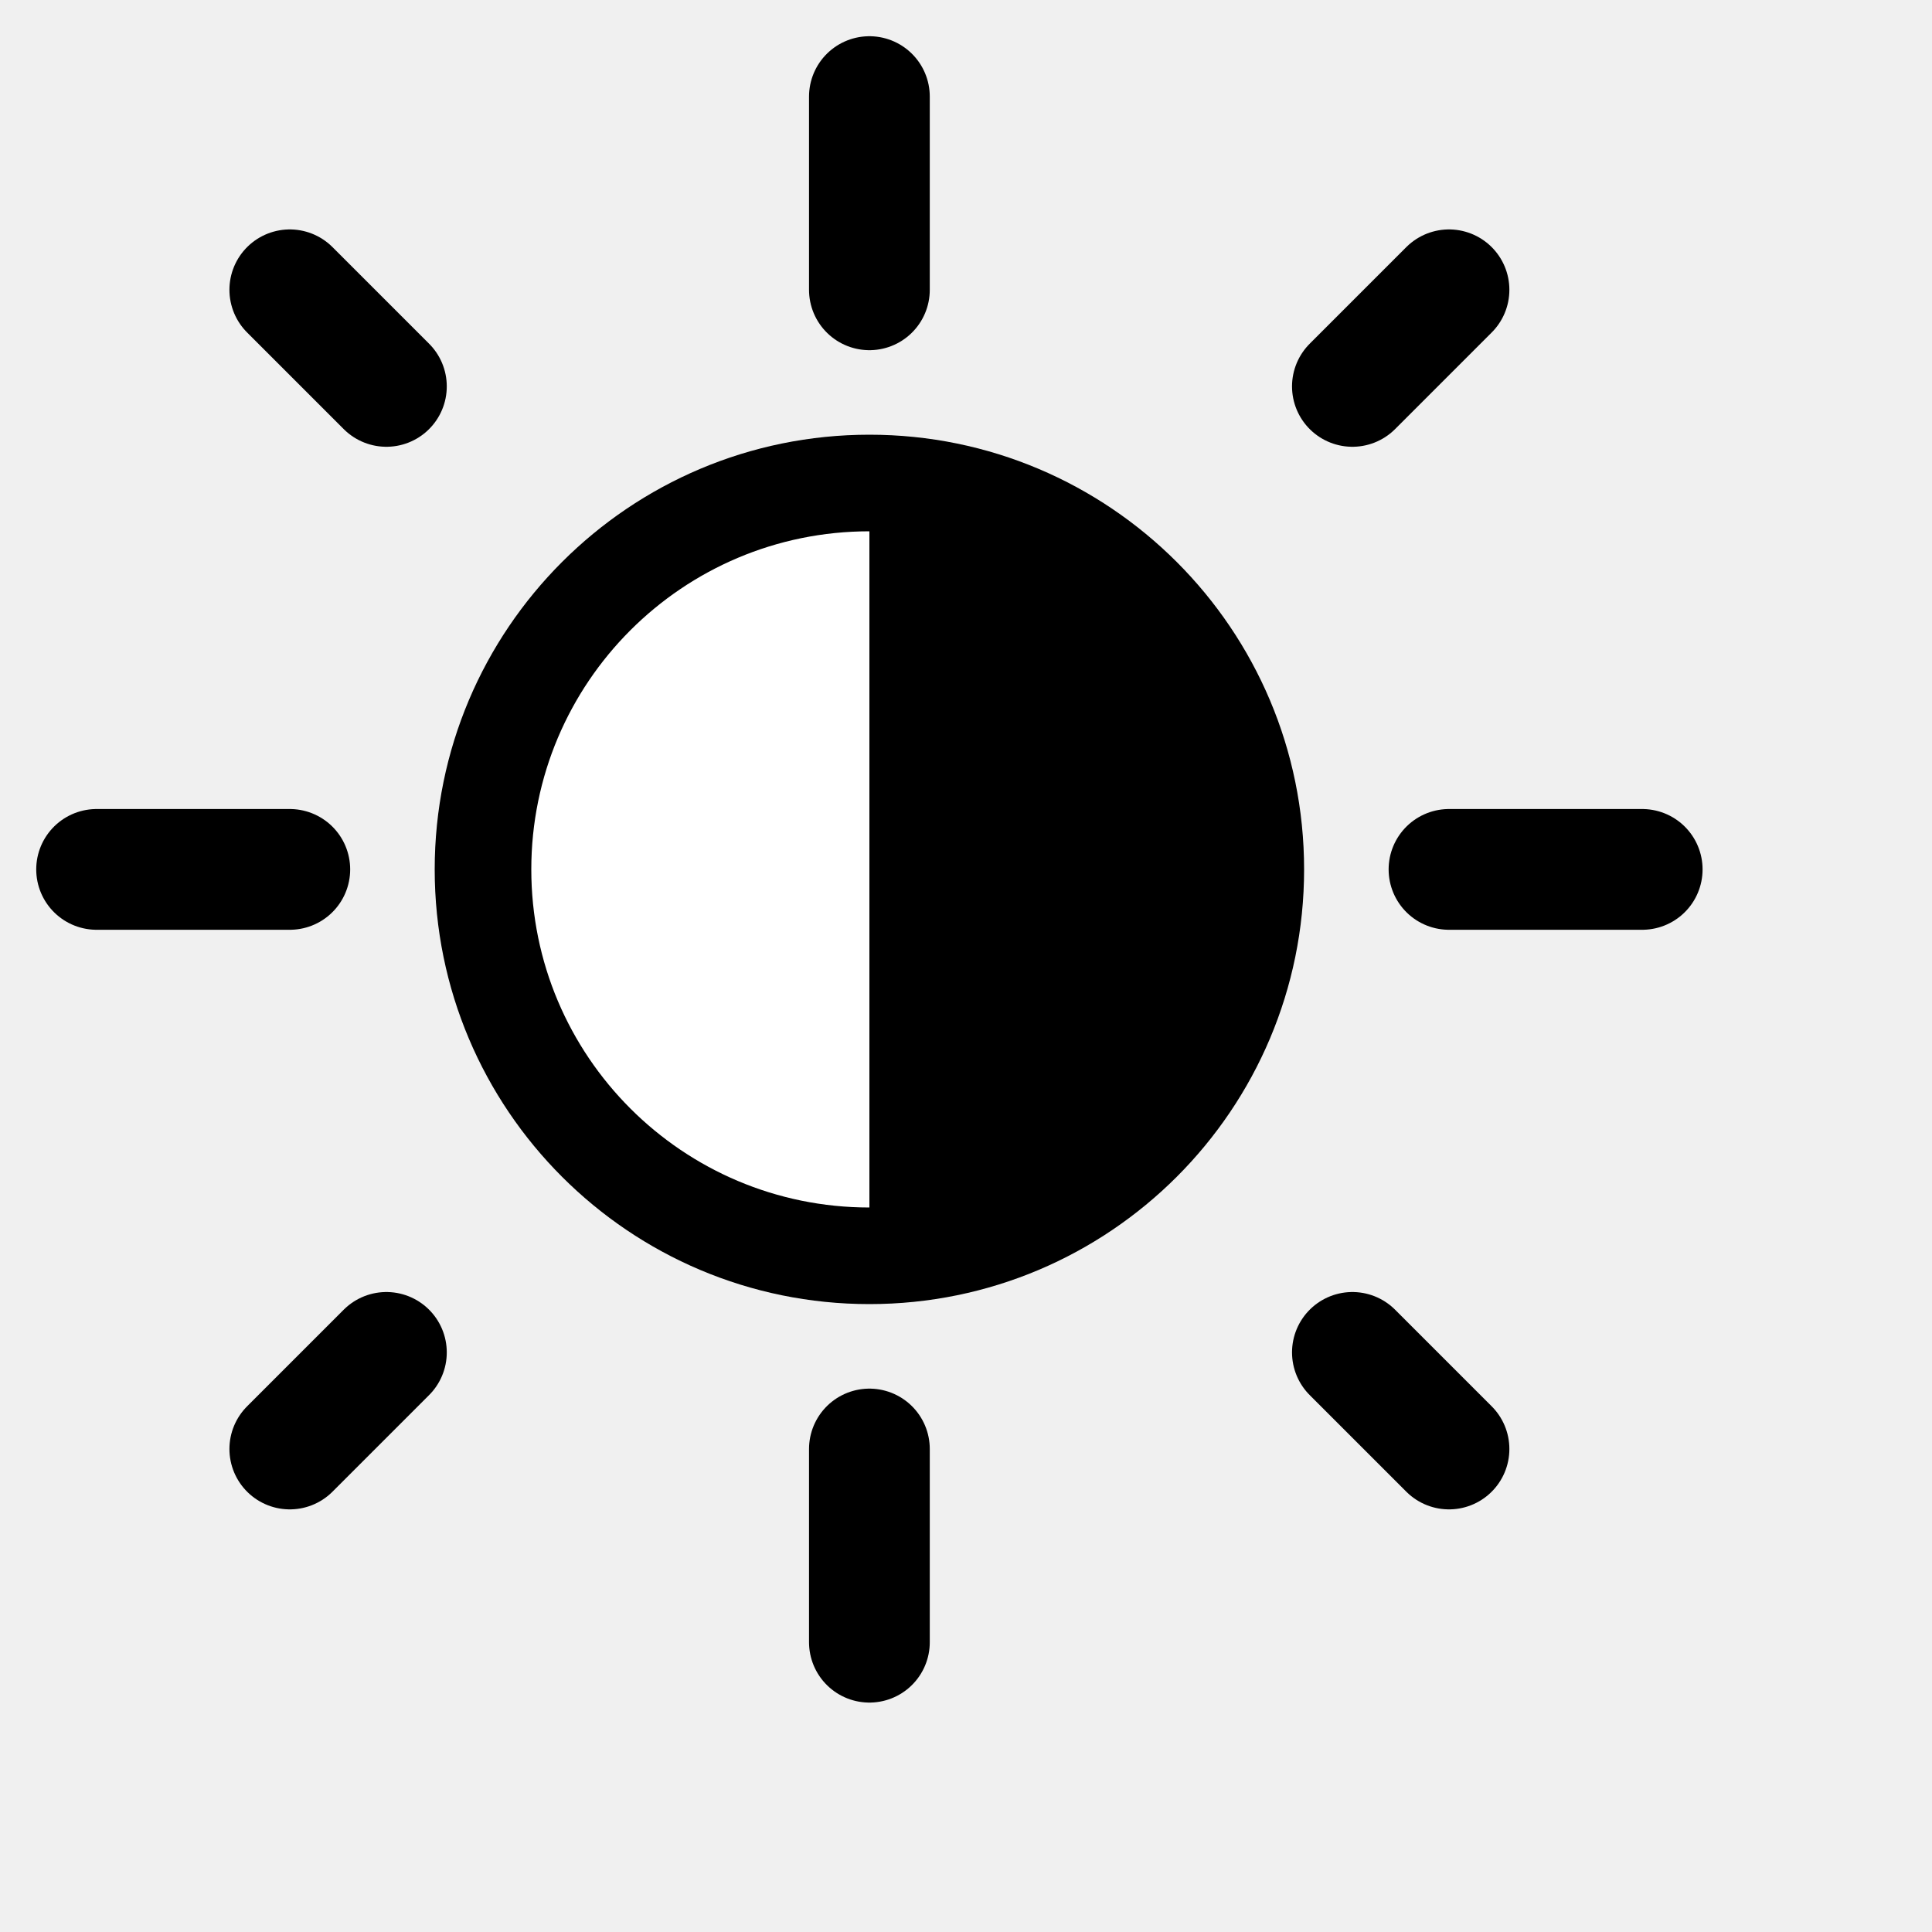
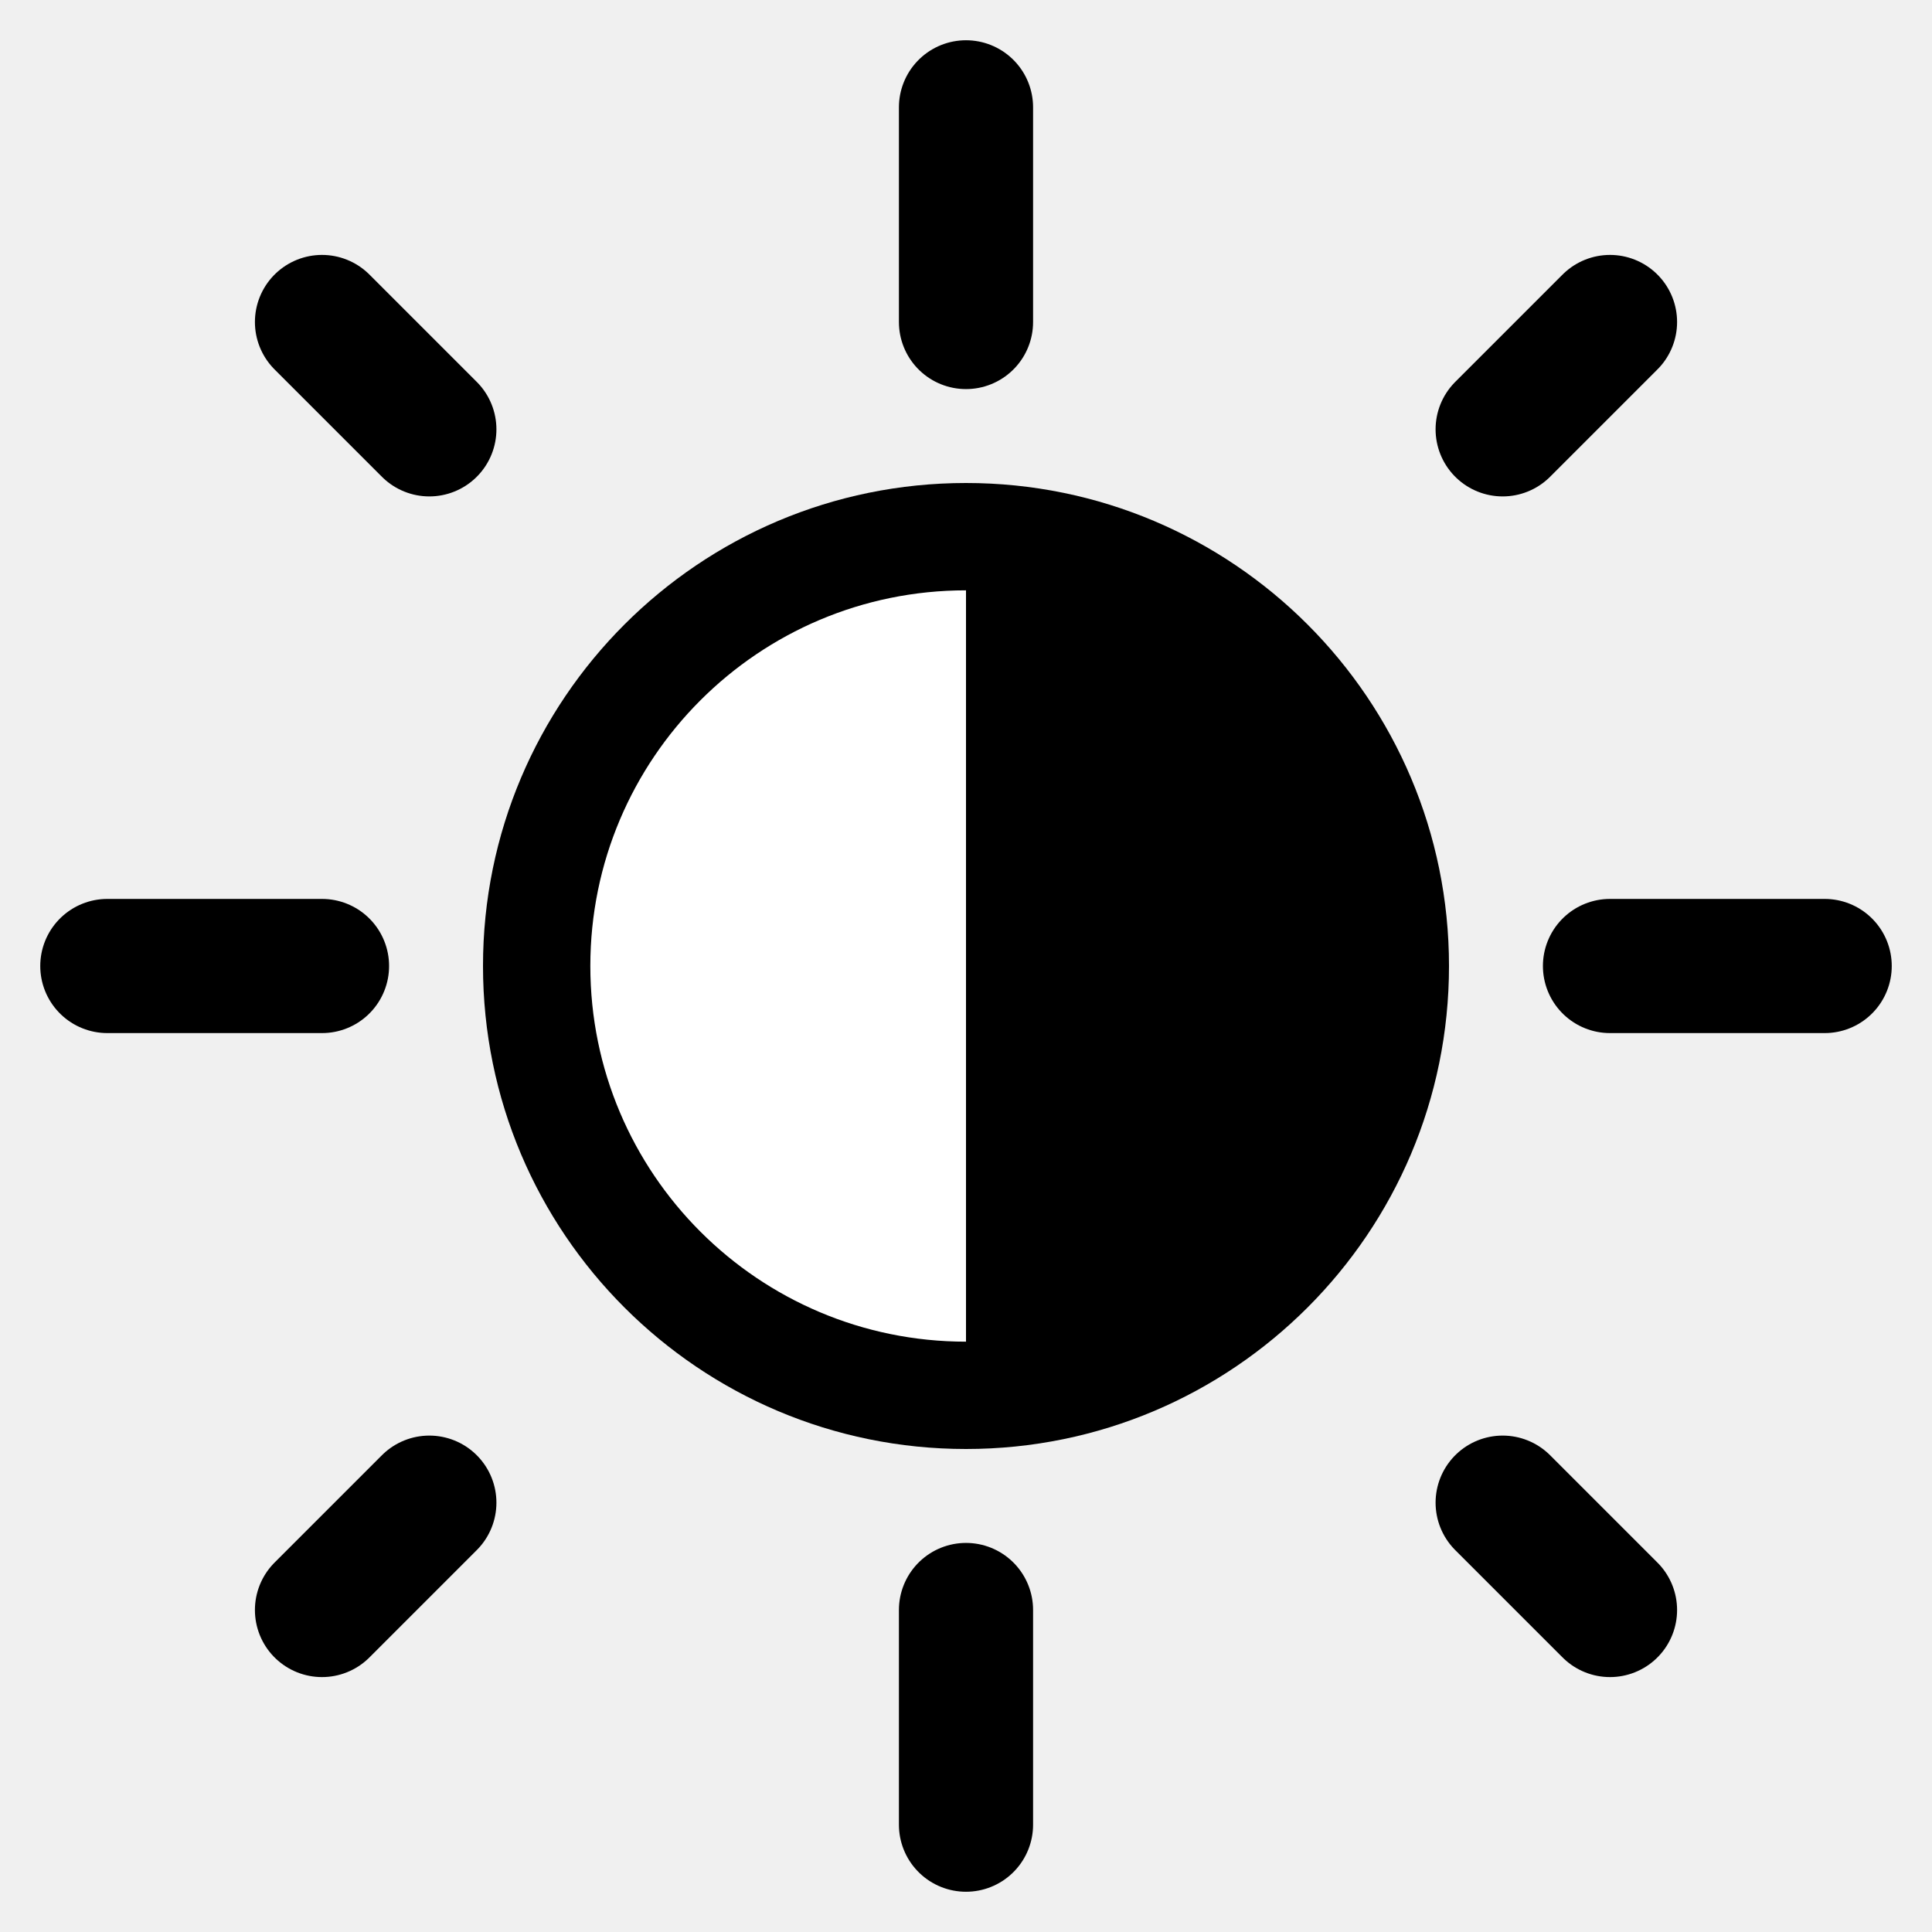
- <svg xmlns="http://www.w3.org/2000/svg" viewBox="0 0 20 20" width="640" height="640" fill="none" stroke="#000" stroke-width="1.25" stroke-linecap="round" stroke-linejoin="round">
+ <svg xmlns="http://www.w3.org/2000/svg" viewBox="0 0 18 18" width="640" height="640" fill="none" stroke="#000" stroke-width="1.25" stroke-linecap="round" stroke-linejoin="round">
  <mask id="m">
    <rect x="0" y="0" height="20" width="9" fill="#fff" stroke="none" />
  </mask>
  <path d="M4 4 3 3M9 3 9 1M14 4 15 3M15 9 17 9M14 14 15 15M9 15 9 17M4 14 3 15M3 9 1 9" />
  <circle cx="9" cy="9" r="4.5" fill="#000" stroke="none" />
  <circle cx="9" cy="9" r="3.5" fill="#fff" mask="url(#m)" stroke="none" />
</svg>
